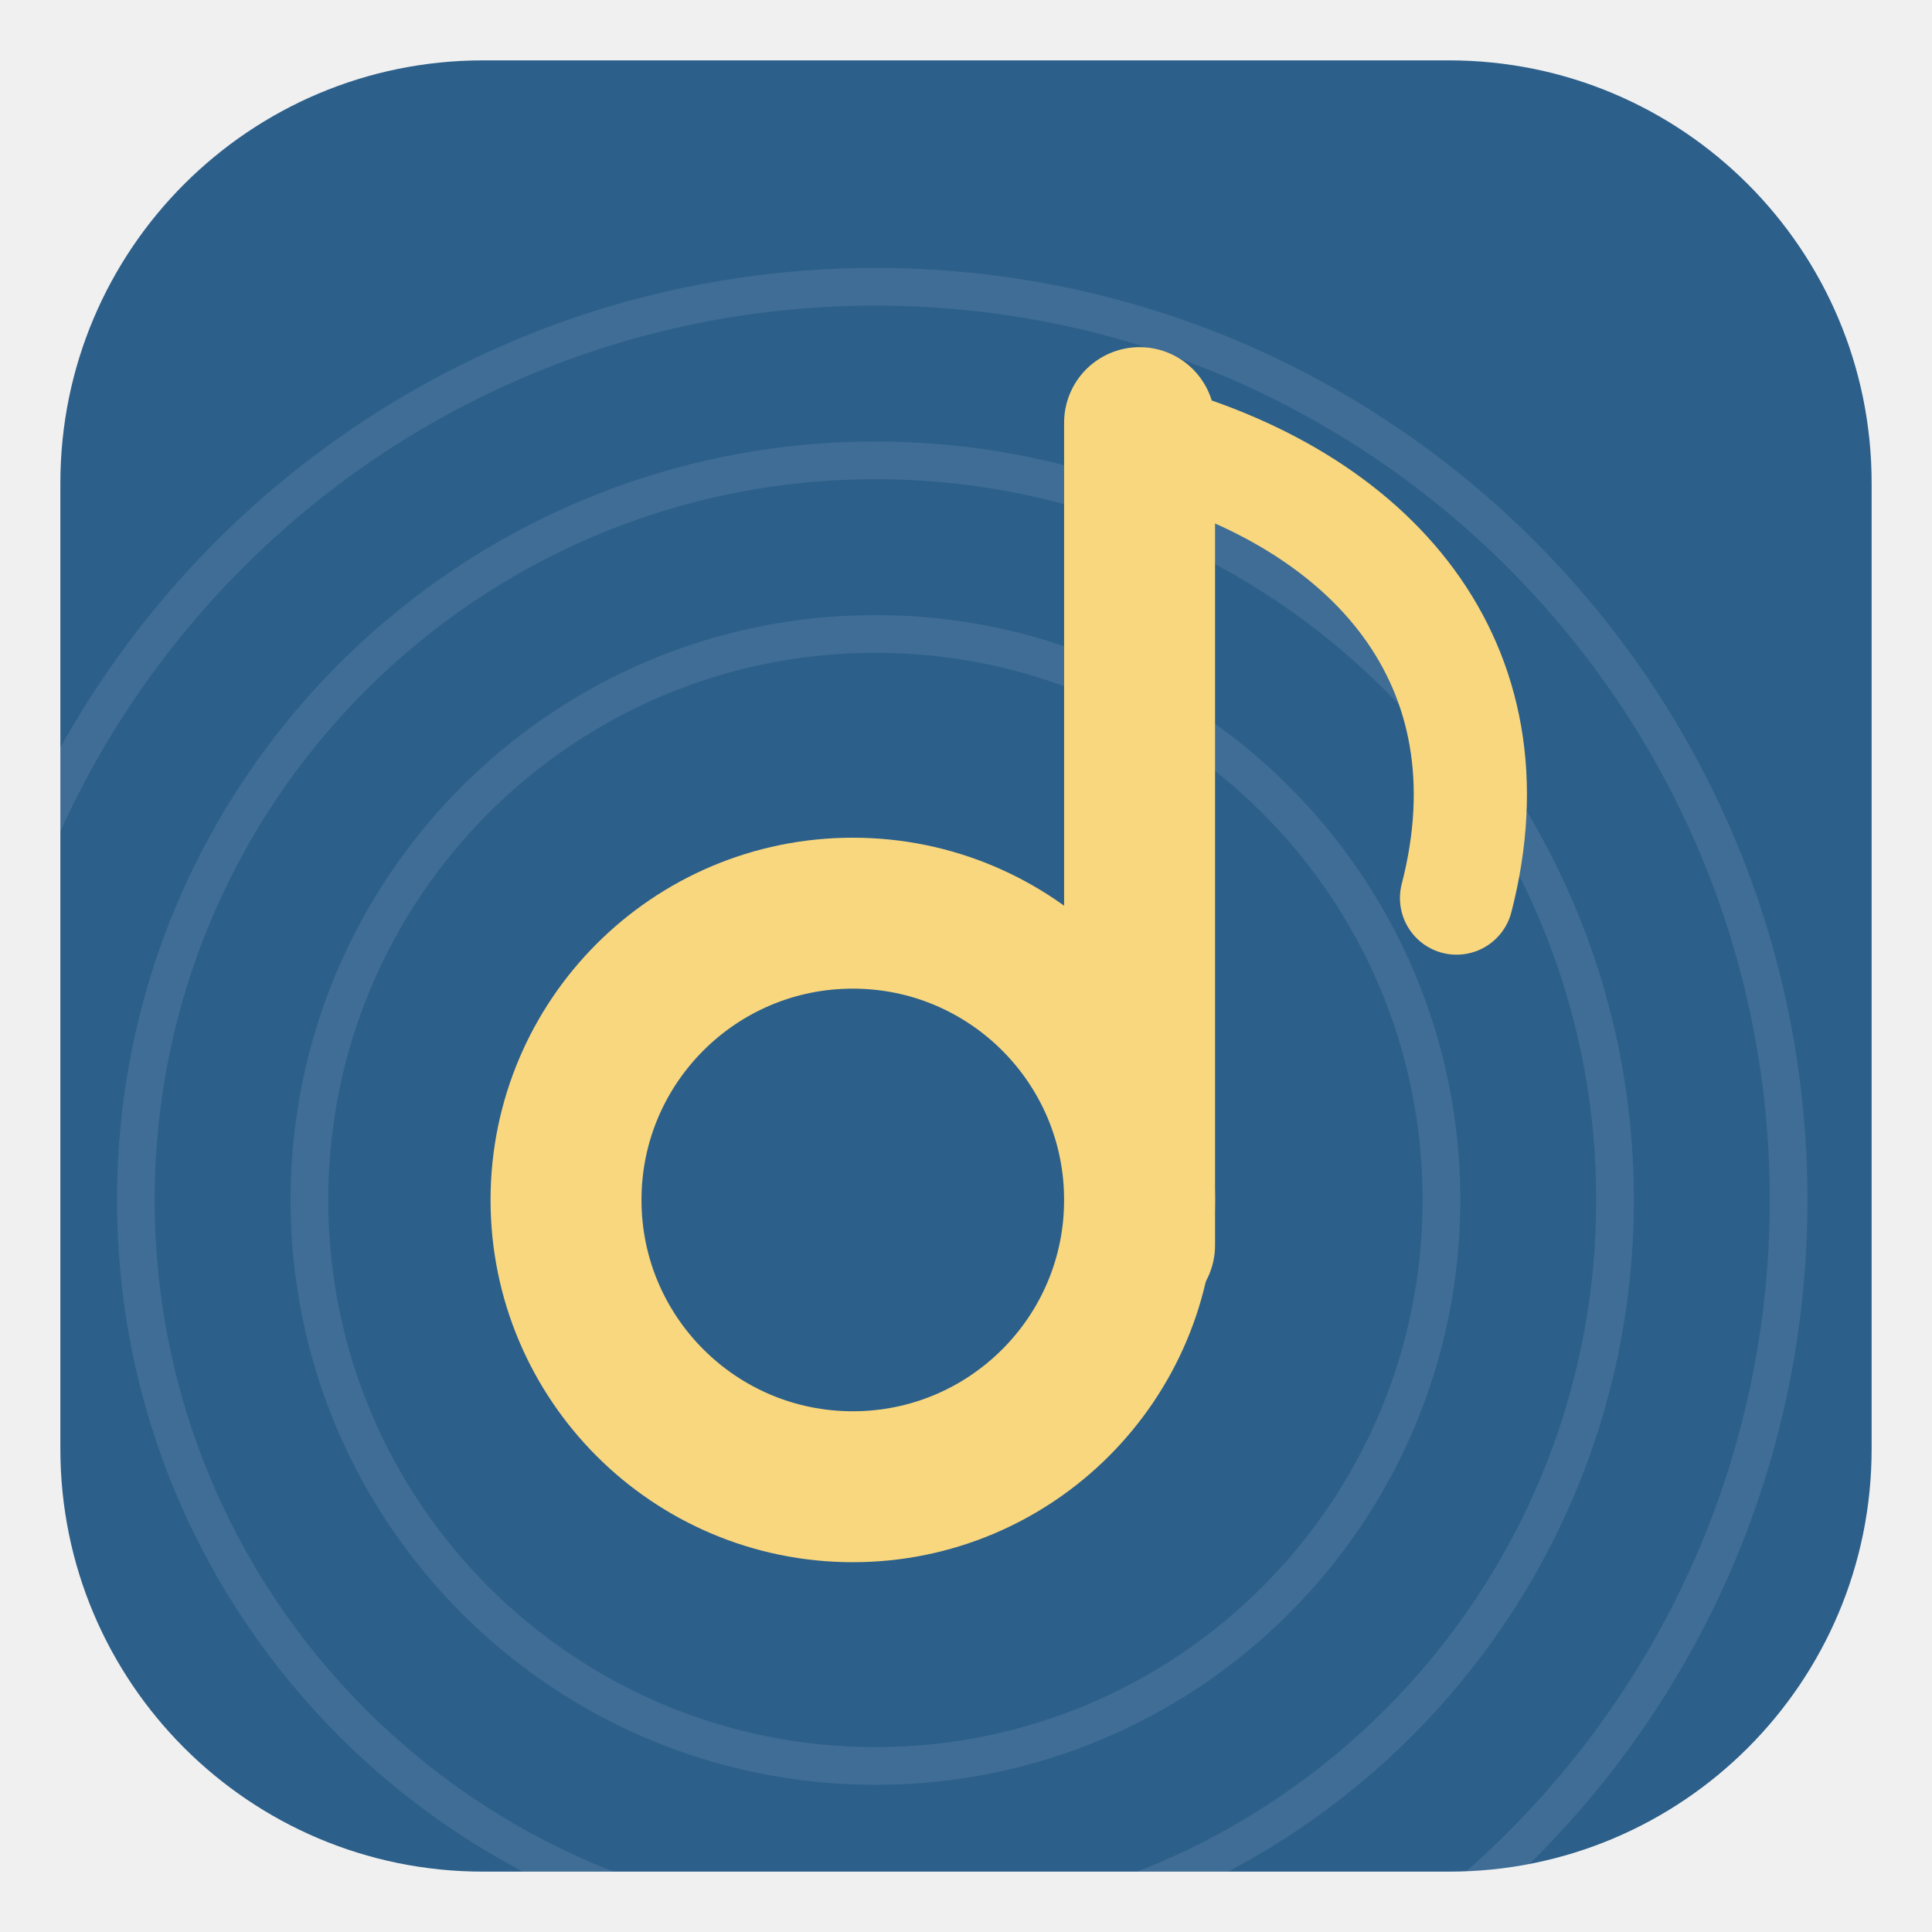
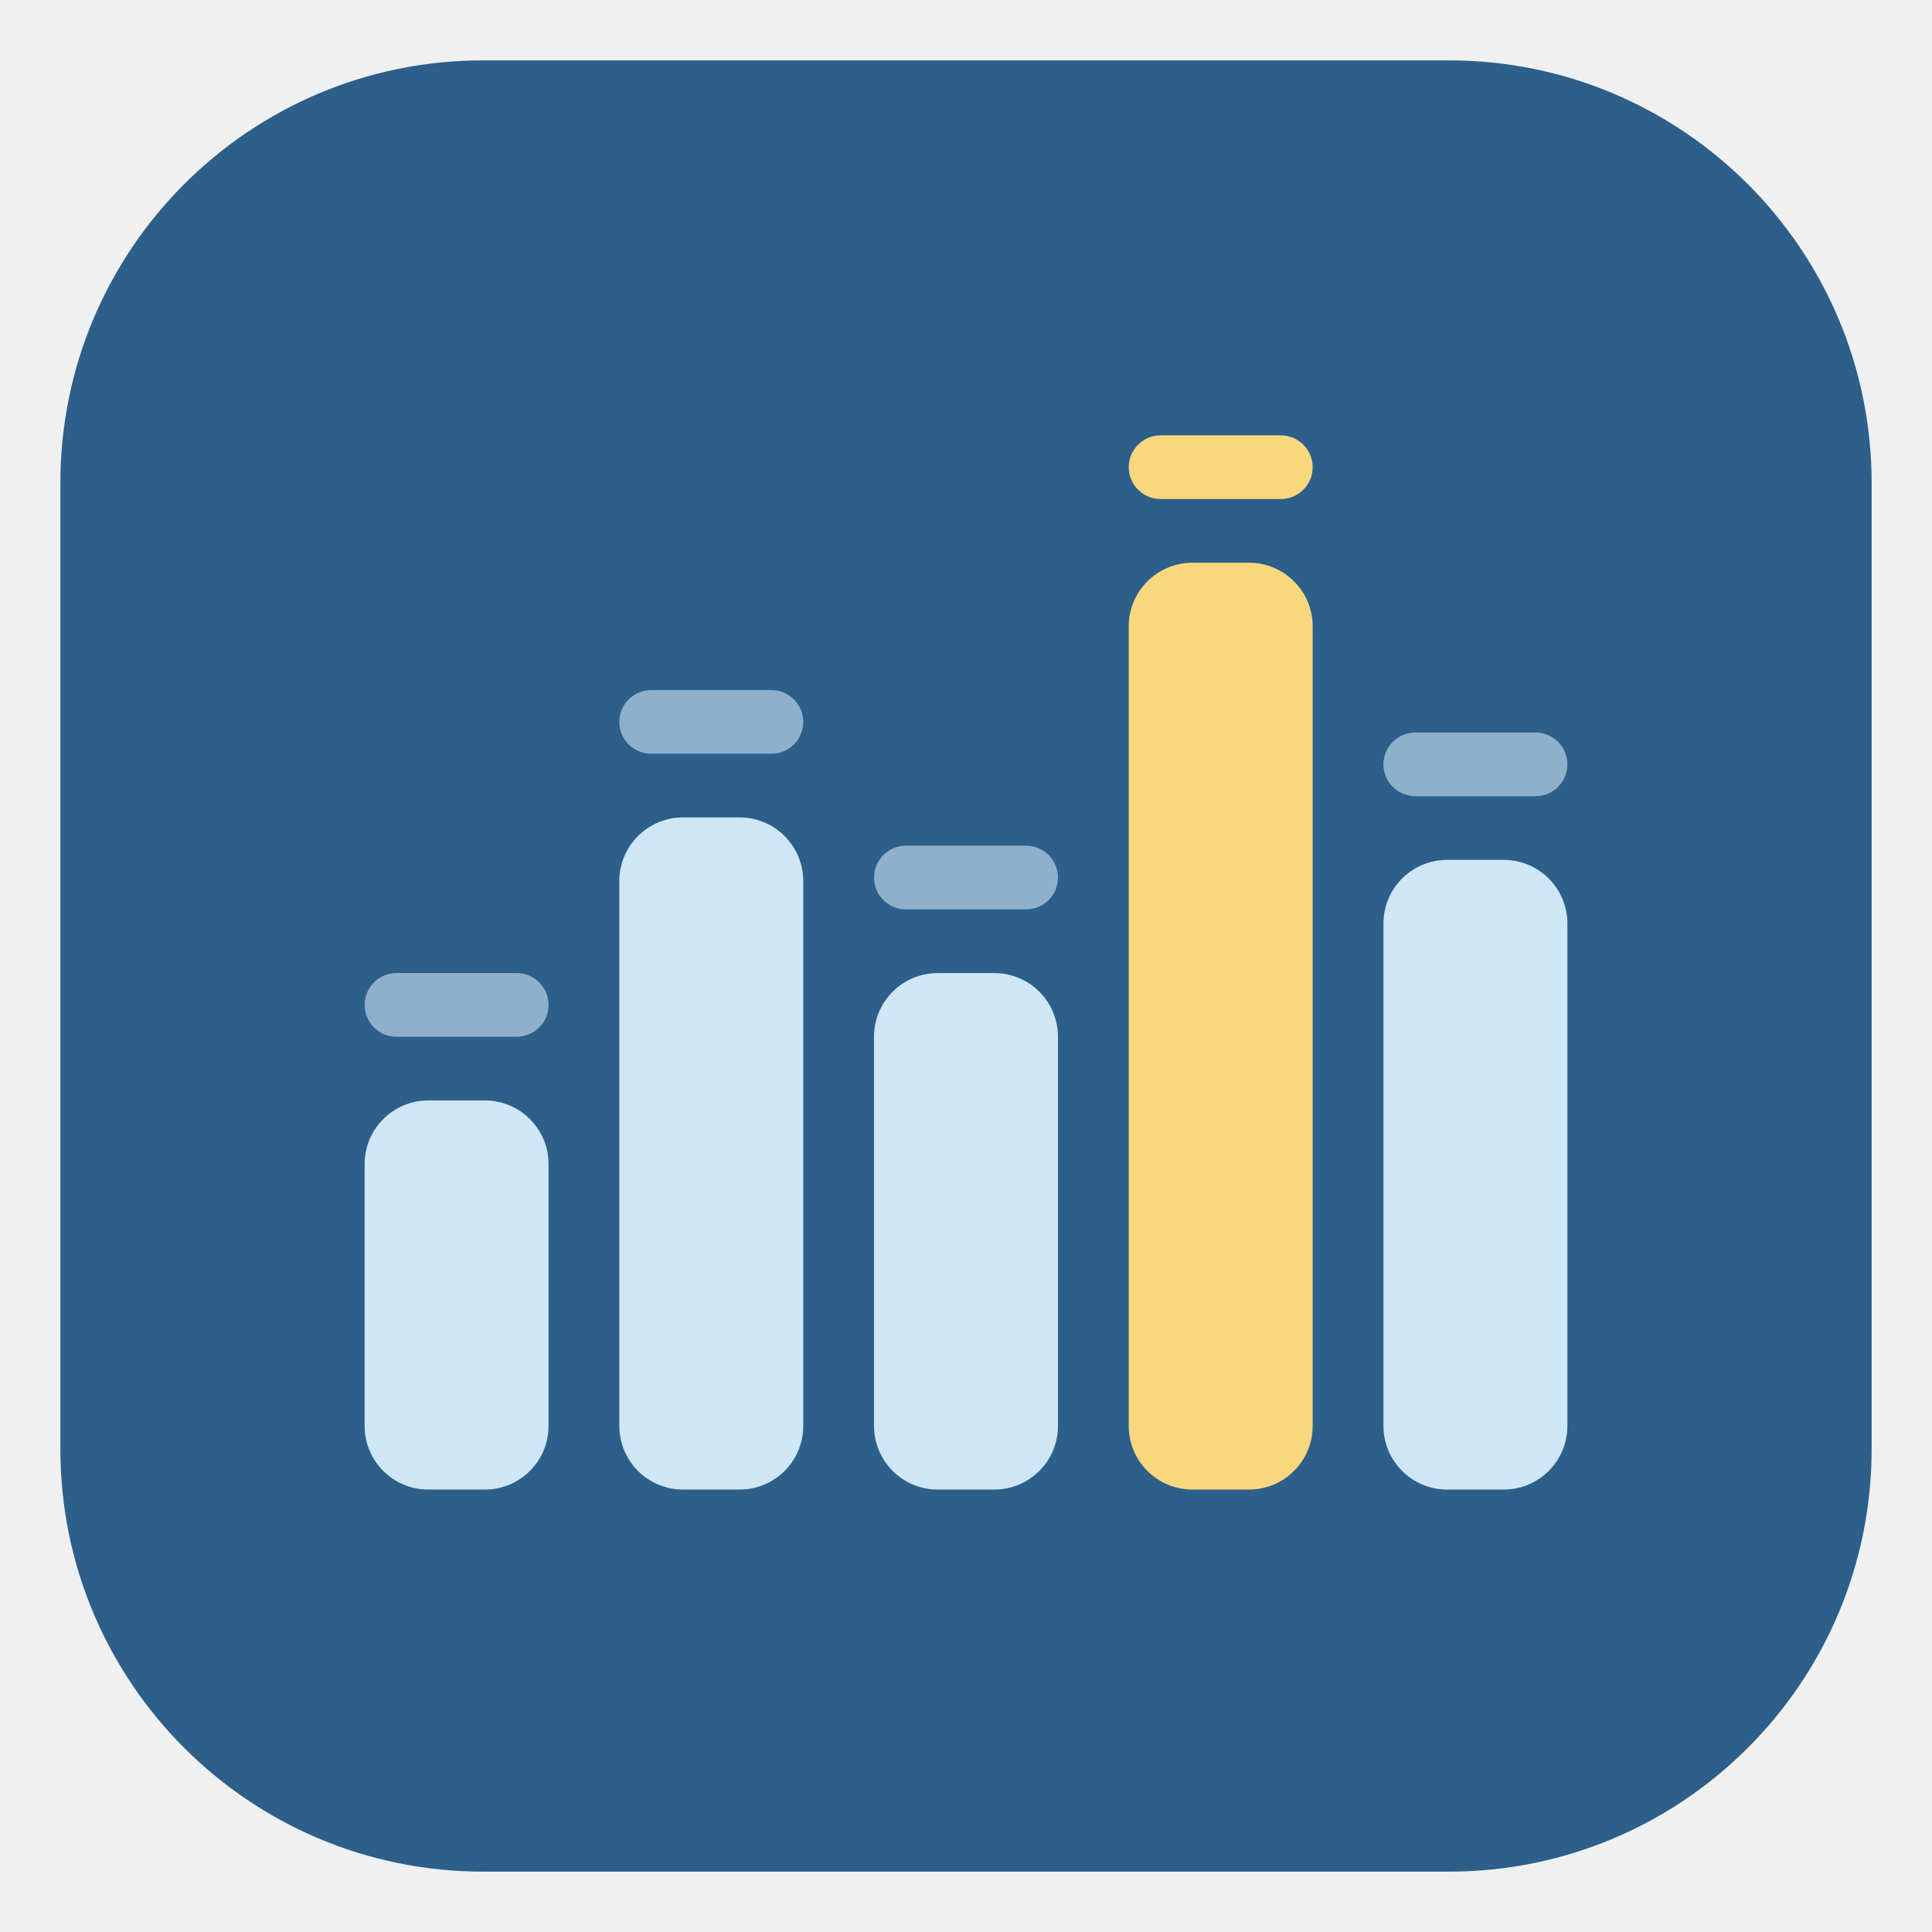
<svg xmlns="http://www.w3.org/2000/svg" viewBox="0 0 512 512">
-   <defs>
-     <clipPath id="t">
-       <rect x="16" y="16" width="480" height="480" rx="112" />
-     </clipPath>
-   </defs>
  <rect x="16" y="16" width="480" height="480" rx="112" fill="#2C5F8A" />
-   <g clip-path="url(#t)" fill="none" stroke="#FFFFFF" stroke-opacity="0.09" stroke-width="10">
-     <circle cx="232" cy="318" r="150" />
-     <circle cx="232" cy="318" r="196" />
-     <circle cx="232" cy="318" r="242" />
+   <g transform="translate(16 16) scale(.9375)" fill="#CFE6F7">
+     <rect x="86" y="294" width="52" height="110" rx="18" />
+     <rect x="158" y="214" width="52" height="190" rx="18" />
+     <rect x="230" y="258" width="52" height="146" rx="18" />
+     <rect x="302" y="142" width="52" height="262" rx="18" fill="#F9D77E" />
+     <rect x="374" y="226" width="52" height="178" rx="18" />
+     <g fill-opacity="0.6">
+       <rect x="86" y="258" width="52" height="18" rx="9" />
+       <rect x="158" y="178" width="52" height="18" rx="9" />
+       <rect x="230" y="222" width="52" height="18" rx="9" />
+       <rect x="374" y="190" width="52" height="18" rx="9" />
+     </g>
+     <rect x="302" y="106" width="52" height="18" rx="9" fill="#F9D77E" />
  </g>
-   <circle cx="226" cy="318" r="76" fill="none" stroke="#F9D77E" stroke-width="40" />
-   <path d="M302 330 V112" stroke="#F9D77E" stroke-width="40" stroke-linecap="round" />
-   <path d="M302 116 C364 132 402 176 386 238" fill="none" stroke="#F9D77E" stroke-width="30" stroke-linecap="round" />
</svg>
